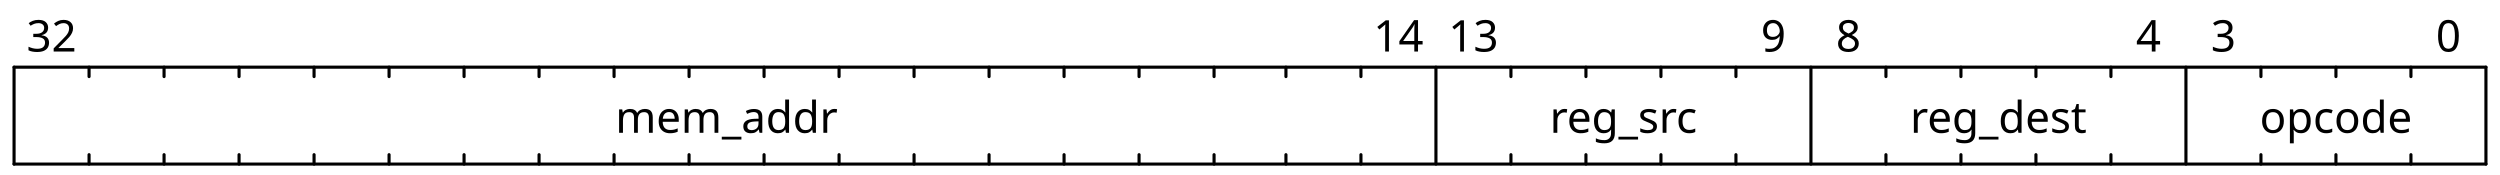
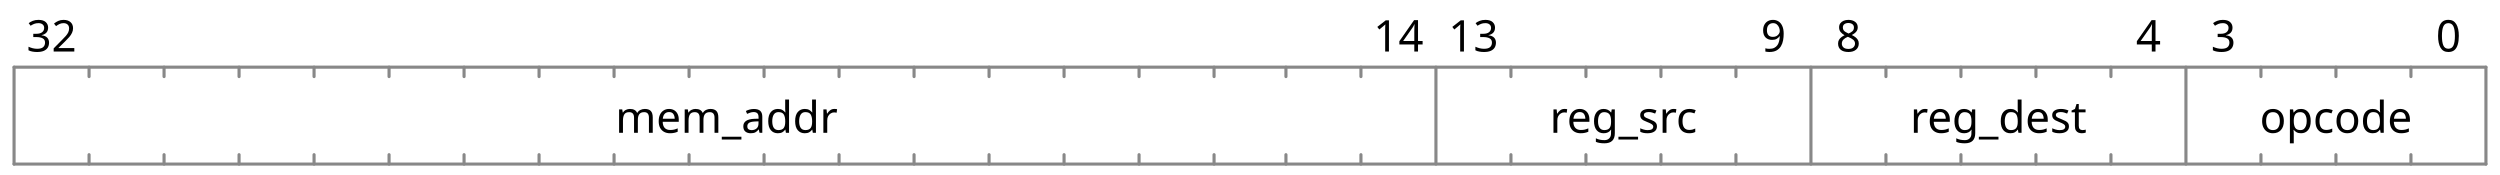
<svg xmlns="http://www.w3.org/2000/svg" width="800" height="56" viewBox="0 0 800 56" class="WaveDrom">
  <g transform="translate(0.5,0.5)" text-anchor="middle" font-size="14" font-family="sans-serif" font-weight="normal">
    <g transform="translate(4,21)">
-       <g stroke="black" stroke-width="1" stroke-linecap="round">
+       <g stroke="#888888" stroke-width="1" stroke-linecap="round">
        <line x2="791" />
        <line y2="31" />
        <line x2="791" y1="31" y2="31" />
        <line x1="791" x2="791" y2="31" />
        <line x1="767" x2="767" y2="3" />
        <line x1="767" x2="767" y1="31" y2="28" />
        <line x1="743" x2="743" y2="3" />
        <line x1="743" x2="743" y1="31" y2="28" />
        <line x1="719" x2="719" y2="3" />
        <line x1="719" x2="719" y1="31" y2="28" />
        <line x1="695" x2="695" y2="31" />
        <line x1="671" x2="671" y2="3" />
        <line x1="671" x2="671" y1="31" y2="28" />
        <line x1="647" x2="647" y2="3" />
        <line x1="647" x2="647" y1="31" y2="28" />
        <line x1="623" x2="623" y2="3" />
        <line x1="623" x2="623" y1="31" y2="28" />
        <line x1="599" x2="599" y2="3" />
        <line x1="599" x2="599" y1="31" y2="28" />
        <line x1="575" x2="575" y2="31" />
        <line x1="551" x2="551" y2="3" />
        <line x1="551" x2="551" y1="31" y2="28" />
        <line x1="527" x2="527" y2="3" />
        <line x1="527" x2="527" y1="31" y2="28" />
        <line x1="503" x2="503" y2="3" />
        <line x1="503" x2="503" y1="31" y2="28" />
        <line x1="479" x2="479" y2="3" />
        <line x1="479" x2="479" y1="31" y2="28" />
        <line x1="455" x2="455" y2="31" />
        <line x1="431" x2="431" y2="3" />
        <line x1="431" x2="431" y1="31" y2="28" />
        <line x1="407" x2="407" y2="3" />
        <line x1="407" x2="407" y1="31" y2="28" />
        <line x1="384" x2="384" y2="3" />
        <line x1="384" x2="384" y1="31" y2="28" />
        <line x1="360" x2="360" y2="3" />
        <line x1="360" x2="360" y1="31" y2="28" />
        <line x1="336" x2="336" y2="3" />
        <line x1="336" x2="336" y1="31" y2="28" />
        <line x1="312" x2="312" y2="3" />
        <line x1="312" x2="312" y1="31" y2="28" />
        <line x1="288" x2="288" y2="3" />
        <line x1="288" x2="288" y1="31" y2="28" />
        <line x1="264" x2="264" y2="3" />
        <line x1="264" x2="264" y1="31" y2="28" />
        <line x1="240" x2="240" y2="3" />
        <line x1="240" x2="240" y1="31" y2="28" />
        <line x1="216" x2="216" y2="3" />
        <line x1="216" x2="216" y1="31" y2="28" />
        <line x1="192" x2="192" y2="3" />
        <line x1="192" x2="192" y1="31" y2="28" />
        <line x1="168" x2="168" y2="3" />
        <line x1="168" x2="168" y1="31" y2="28" />
        <line x1="144" x2="144" y2="3" />
        <line x1="144" x2="144" y1="31" y2="28" />
        <line x1="120" x2="120" y2="3" />
        <line x1="120" x2="120" y1="31" y2="28" />
        <line x1="96" x2="96" y2="3" />
        <line x1="96" x2="96" y1="31" y2="28" />
        <line x1="72" x2="72" y2="3" />
        <line x1="72" x2="72" y1="31" y2="28" />
        <line x1="48" x2="48" y2="3" />
        <line x1="48" x2="48" y1="31" y2="28" />
        <line x1="24" x2="24" y2="3" />
        <line x1="24" x2="24" y1="31" y2="28" />
      </g>
      <g>
        <g />
        <g transform="translate(12,-11)">
          <g transform="translate(767)">
            <text y="6">0</text>
          </g>
          <g transform="translate(695)">
            <text y="6">3</text>
          </g>
          <g transform="translate(671)">
            <text y="6">4</text>
          </g>
          <g transform="translate(575)">
            <text y="6">8</text>
          </g>
          <g transform="translate(551)">
            <text y="6">9</text>
          </g>
          <g transform="translate(455)">
            <text y="6">13</text>
          </g>
          <g transform="translate(431)">
            <text y="6">14</text>
          </g>
          <g transform="translate(0)">
            <text y="6">32</text>
          </g>
        </g>
        <g transform="translate(12,15)">
          <g transform="translate(731)">
            <text y="6">
              <tspan>opcode</tspan>
            </text>
          </g>
          <g transform="translate(623)">
            <text y="6">
              <tspan>reg_dest</tspan>
            </text>
          </g>
          <g transform="translate(503)">
            <text y="6">
              <tspan>reg_src</tspan>
            </text>
          </g>
          <g transform="translate(216)">
            <text y="6">
              <tspan>mem_addr</tspan>
            </text>
          </g>
        </g>
        <g transform="translate(12,39)" />
      </g>
    </g>
  </g>
</svg>
